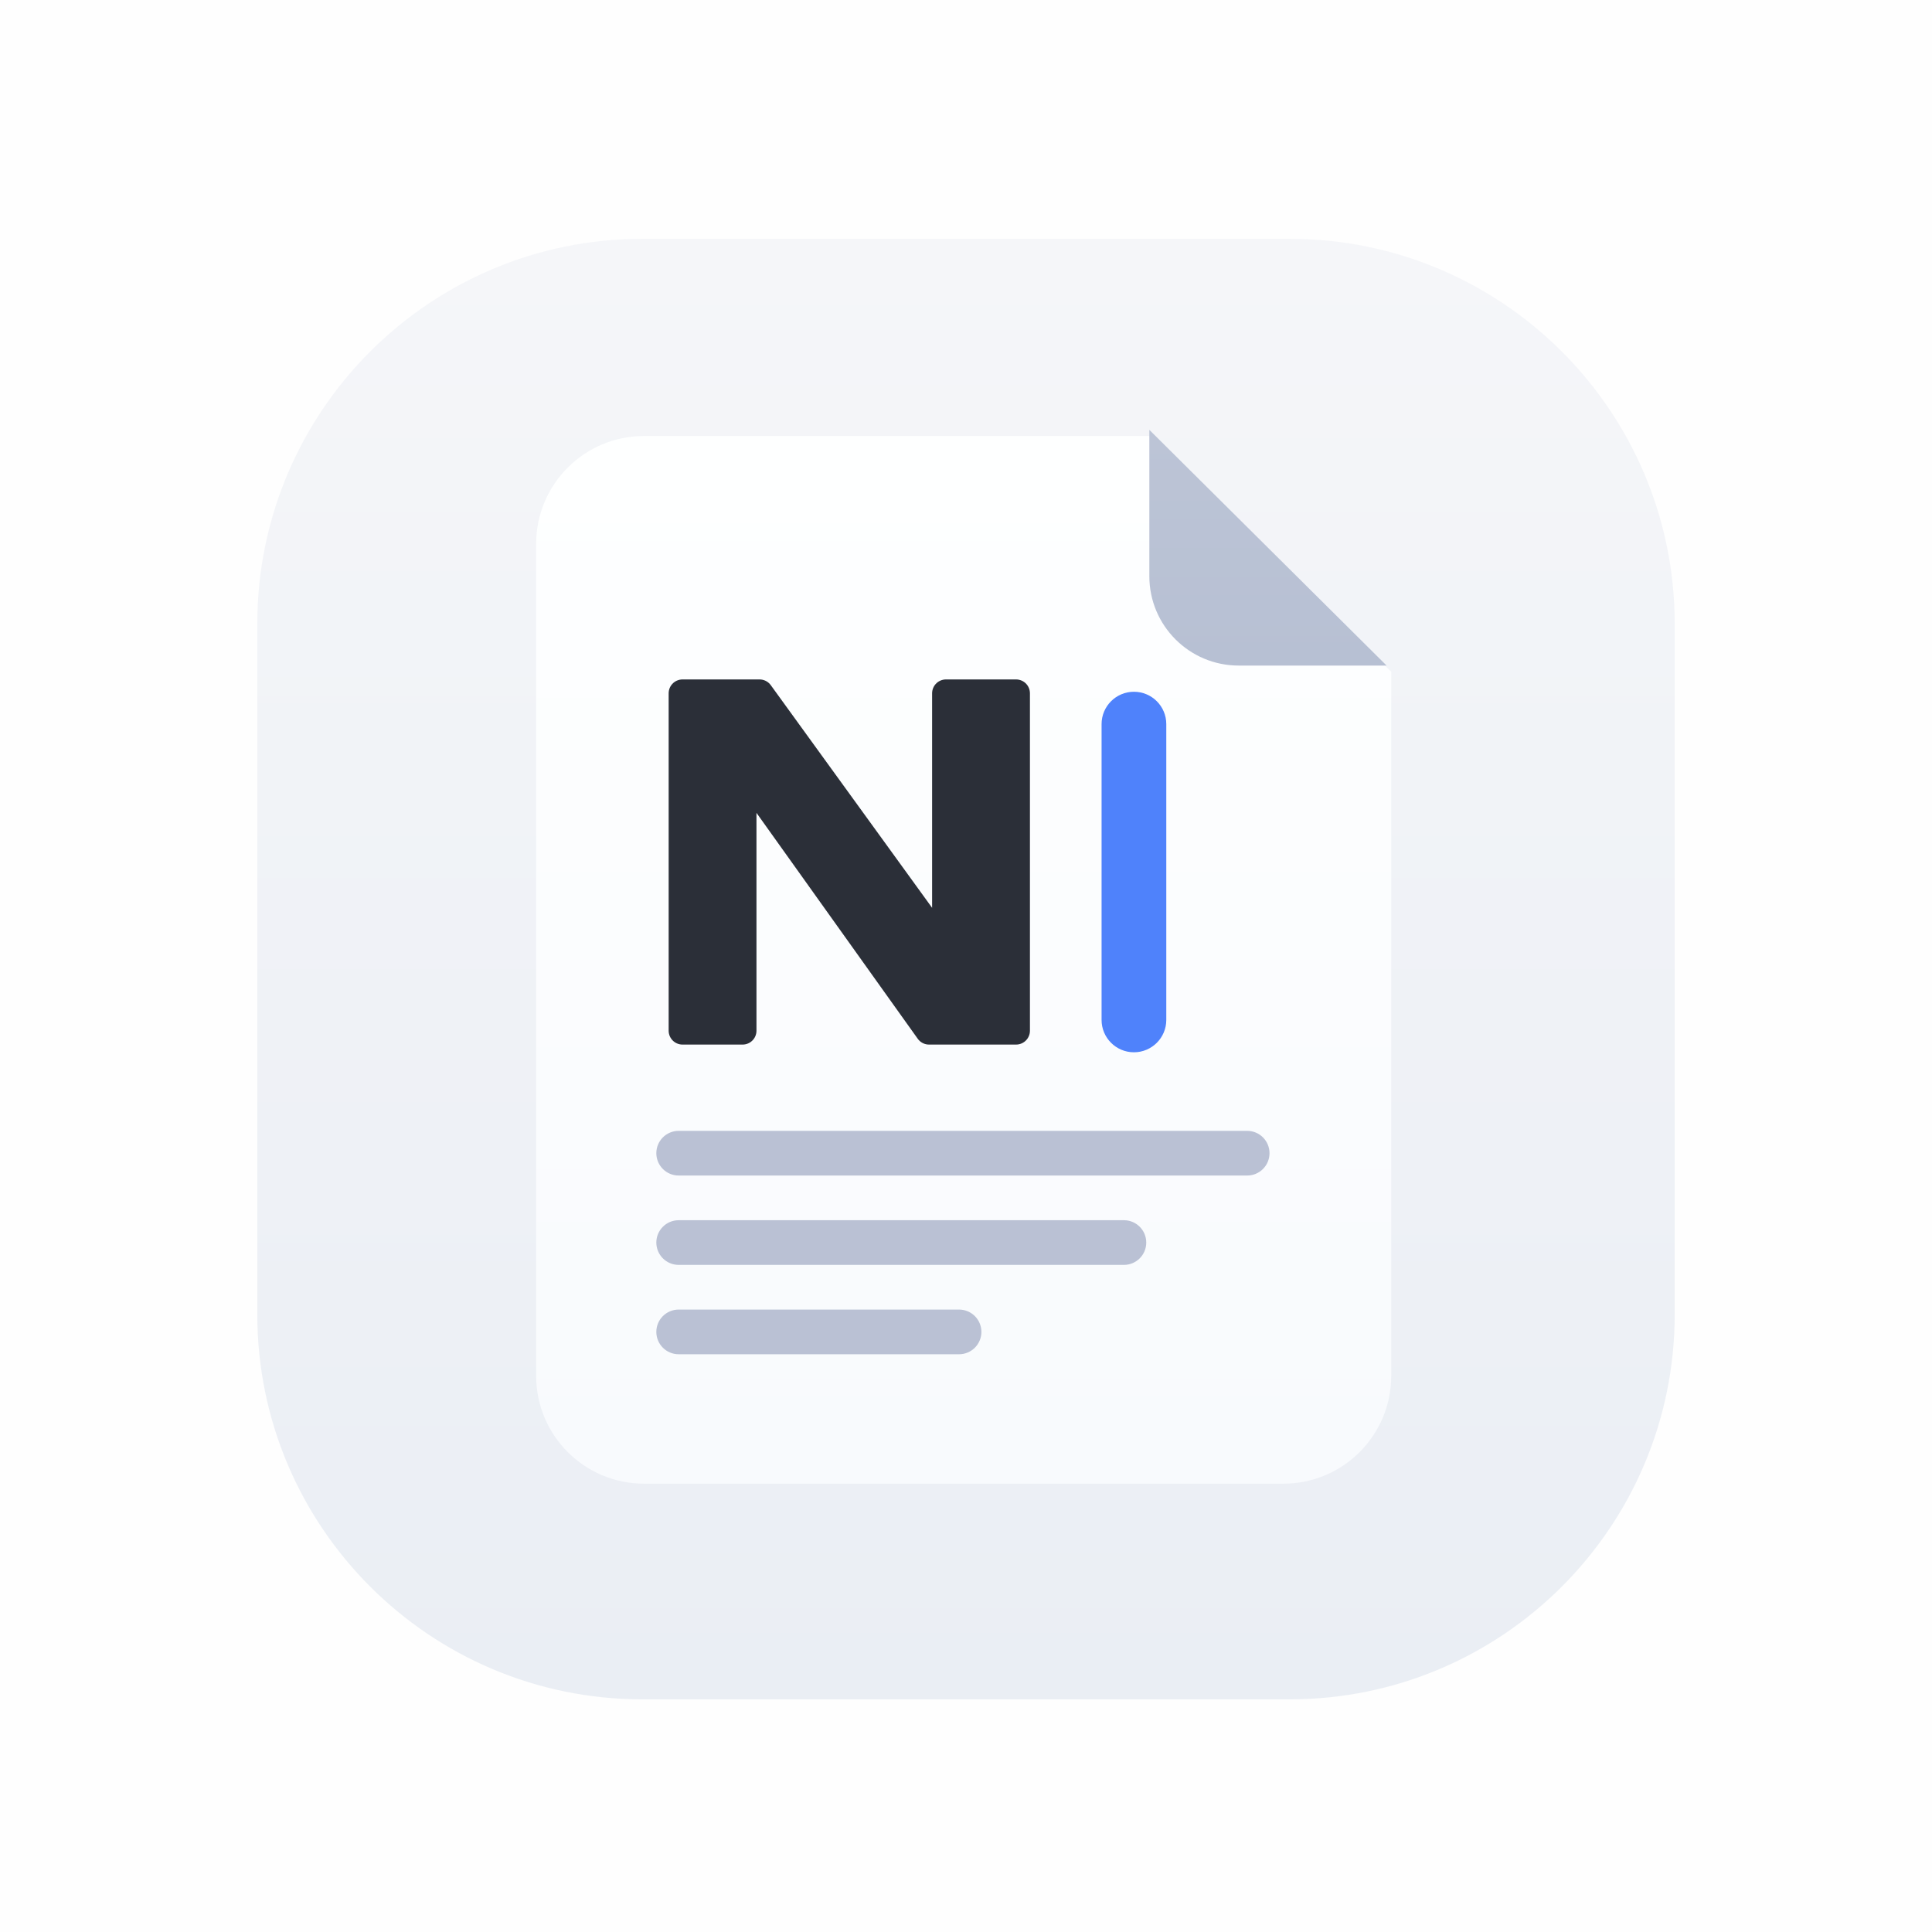
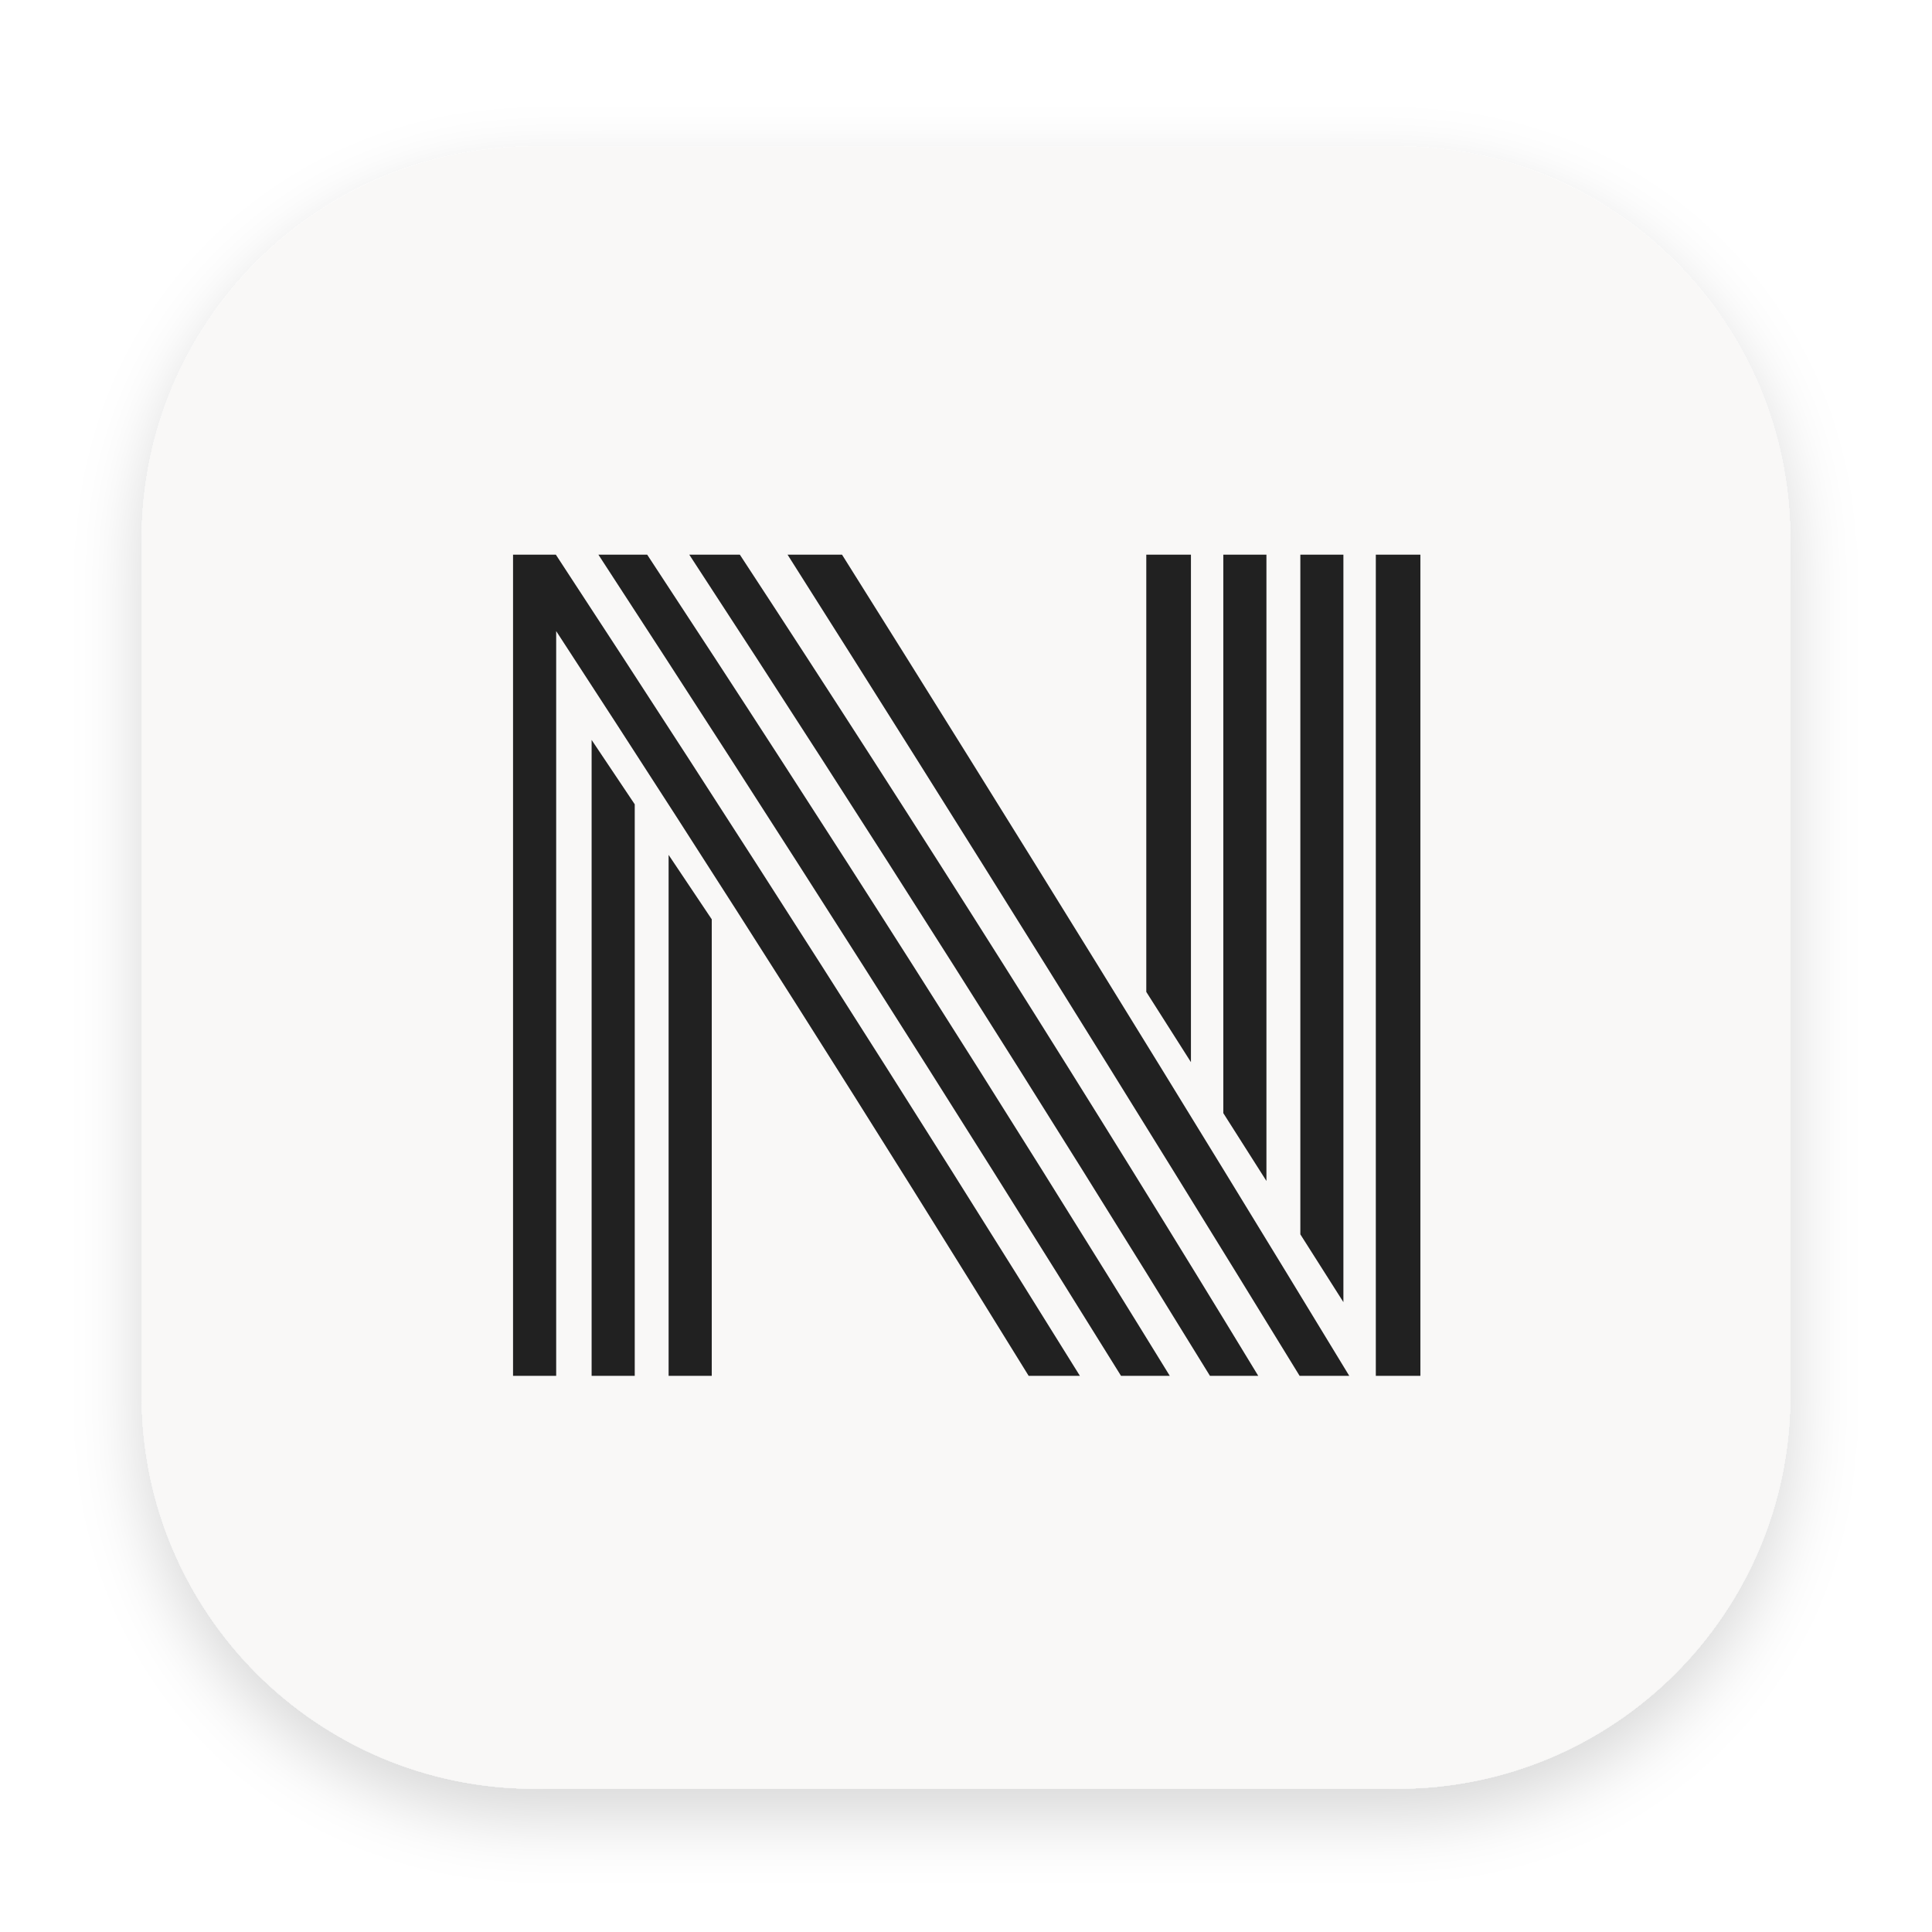
<svg xmlns="http://www.w3.org/2000/svg" viewBox="0 0 1254 1254" width="100%" height="100%">
  <defs>
-     <linearGradient id="tile" x1="0" y1="155" x2="0" y2="1103" gradientUnits="userSpaceOnUse">
-       <stop offset="0" stop-color="#f5f6f9" />
-       <stop offset="1" stop-color="#eaeef4" />
-     </linearGradient>
-     <linearGradient id="sheet" x1="0" y1="283" x2="0" y2="963" gradientUnits="userSpaceOnUse">
-       <stop offset="0" stop-color="#feffff" />
-       <stop offset="1" stop-color="#f8fafd" />
-     </linearGradient>
-     <linearGradient id="fold" x1="0" y1="279" x2="0" y2="432" gradientUnits="userSpaceOnUse">
-       <stop offset="0" stop-color="#bcc4d6" />
-       <stop offset="1" stop-color="#b7c0d3" />
-     </linearGradient>
+     <filter id="drop" x="-15%" y="-15%" width="130%" height="130%">
+       <feDropShadow dx="0" dy="18" stdDeviation="22" flood-color="#000000" flood-opacity="0.16" />
+     </filter>
  </defs>
-   <rect width="1254" height="1254" fill="#fefefe" />
-   <rect x="167" y="155" width="920" height="948" rx="250" fill="url(#tile)" />
-   <path fill="url(#sheet)" d="M418 283 H746 L903 436 V893 A70 70 0 0 1 833 963 H418 A70 70 0 0 1 348 893 V353 A70 70 0 0 1 418 283 Z" />
-   <path fill="url(#fold)" d="M746 279 V374 A58 58 0 0 0 804 432 H900 Z" />
-   <path fill="#2b2f38" stroke="#2b2f38" stroke-width="18" stroke-linejoin="round" d="M443 450 L493 450 L614 617 V450 H659.5 V669 H603 L482 499.5 V669 H443 Z" />
-   <rect x="715" y="449" width="42" height="234" rx="21" fill="#4f82fb" />
-   <g fill="#bac1d4">
-     <rect x="426" y="734" width="398" height="29" rx="14.5" />
-     <rect x="426" y="792" width="318" height="29" rx="14.5" />
-     <rect x="426" y="850" width="211" height="29" rx="14.5" />
-   </g>
+   <rect x="92" y="95" width="1070" height="1066" rx="255" fill="#f9f8f7" filter="url(#drop)" />
+   <path fill="#212121" d="M333.0 360.0 L360.77 360.0 Q535.41 626.5 700.92 893.0 L667.66 893.0 Q518.65 651.31 361.0 409.62 L361.0 893.0 L333.0 893.0 Z M388.39 360.0 L420.06 360.0 Q595.31 626.5 759.26 893.0 L727.61 893.0 Q562.14 626.5 388.39 360.0 Z M447.38 360.0 L480.2 360.0 Q654.8 626.5 816.68 893.0 L785.34 893.0 Q621.48 626.5 447.38 360.0 Z M511.17 360.0 L546.52 360.0 Q713.92 626.5 875.75 893.0 L843.53 893.0 Q680.14 626.5 511.17 360.0 Z M384.0 480.26 L411.99 522.05 L411.99 893.0 L384.0 893.0 Z M433.97 554.88 L461.98 596.7 L461.98 893.0 L433.97 893.0 Z M744.02 360.0 L773.0 360.0 L773.0 689.41 L744.02 643.82 Z M794.01 360.0 L822.0 360.0 L822.0 766.53 L794.01 722.49 Z M844.01 360.0 L871.96 360.0 L871.96 845.17 L844.01 801.17 Z M893.0 360.0 L921.93 360.0 L921.93 893.0 L893.0 893.0 Z" />
</svg>
